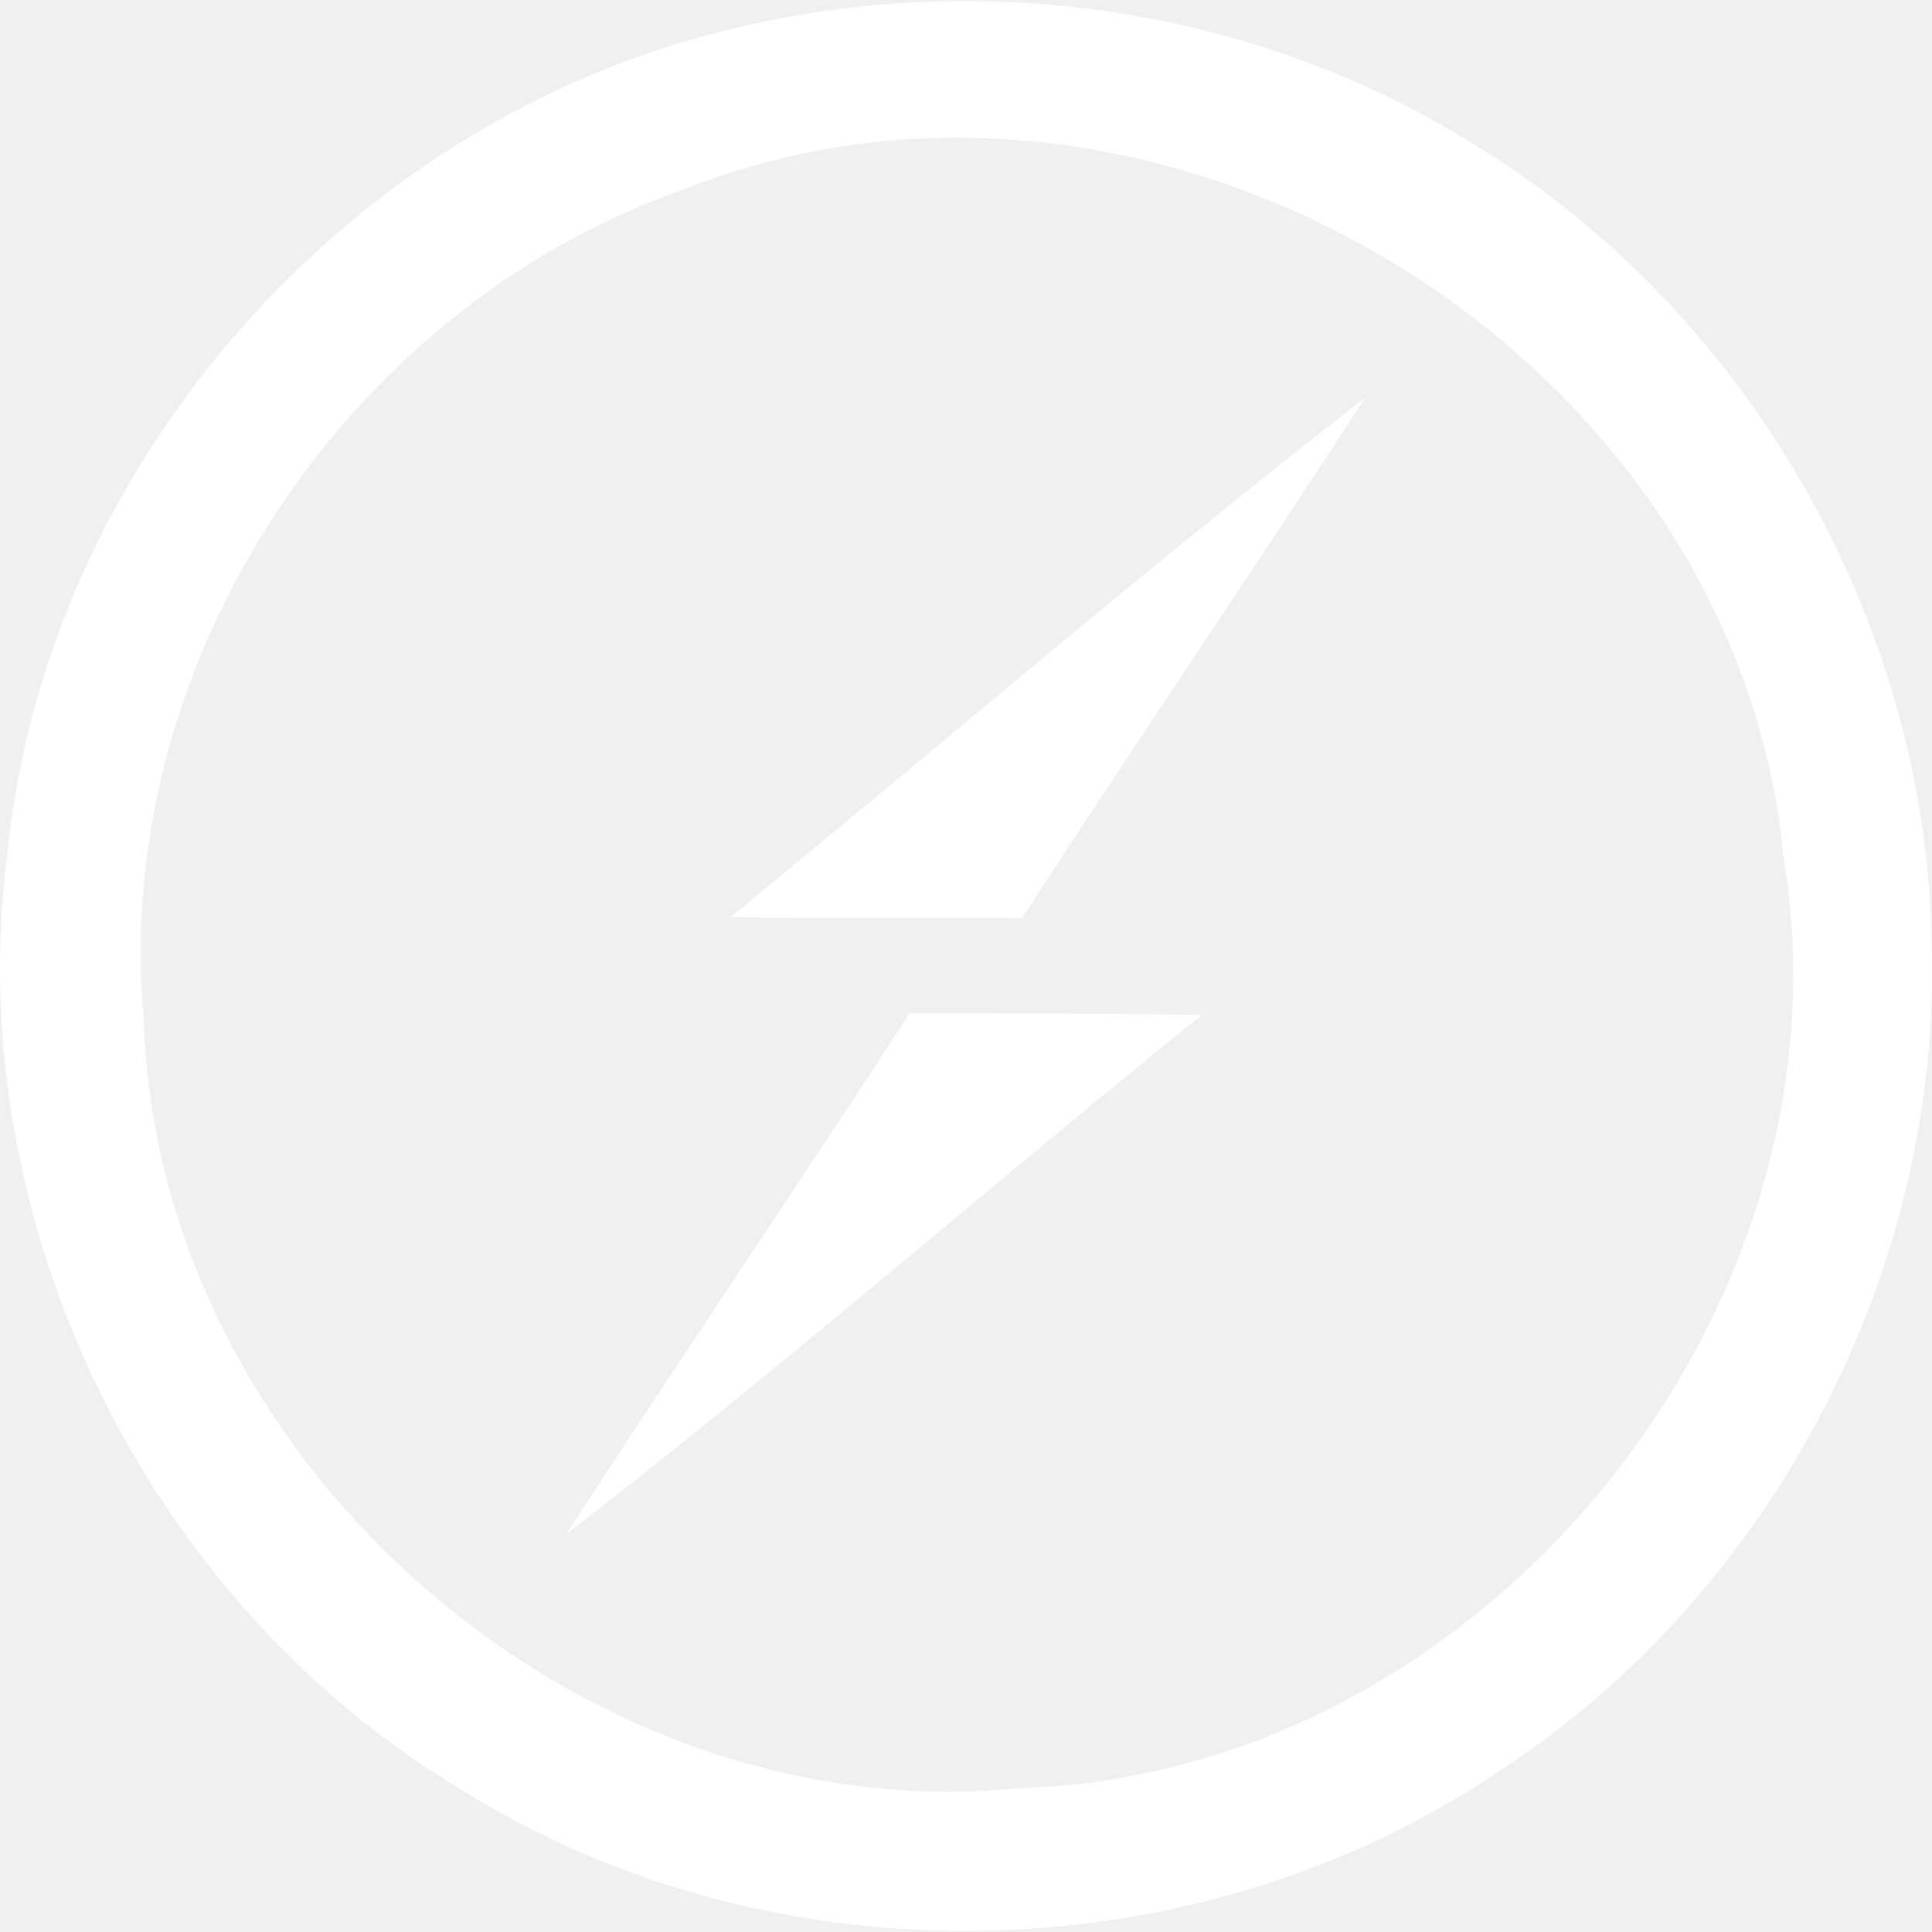
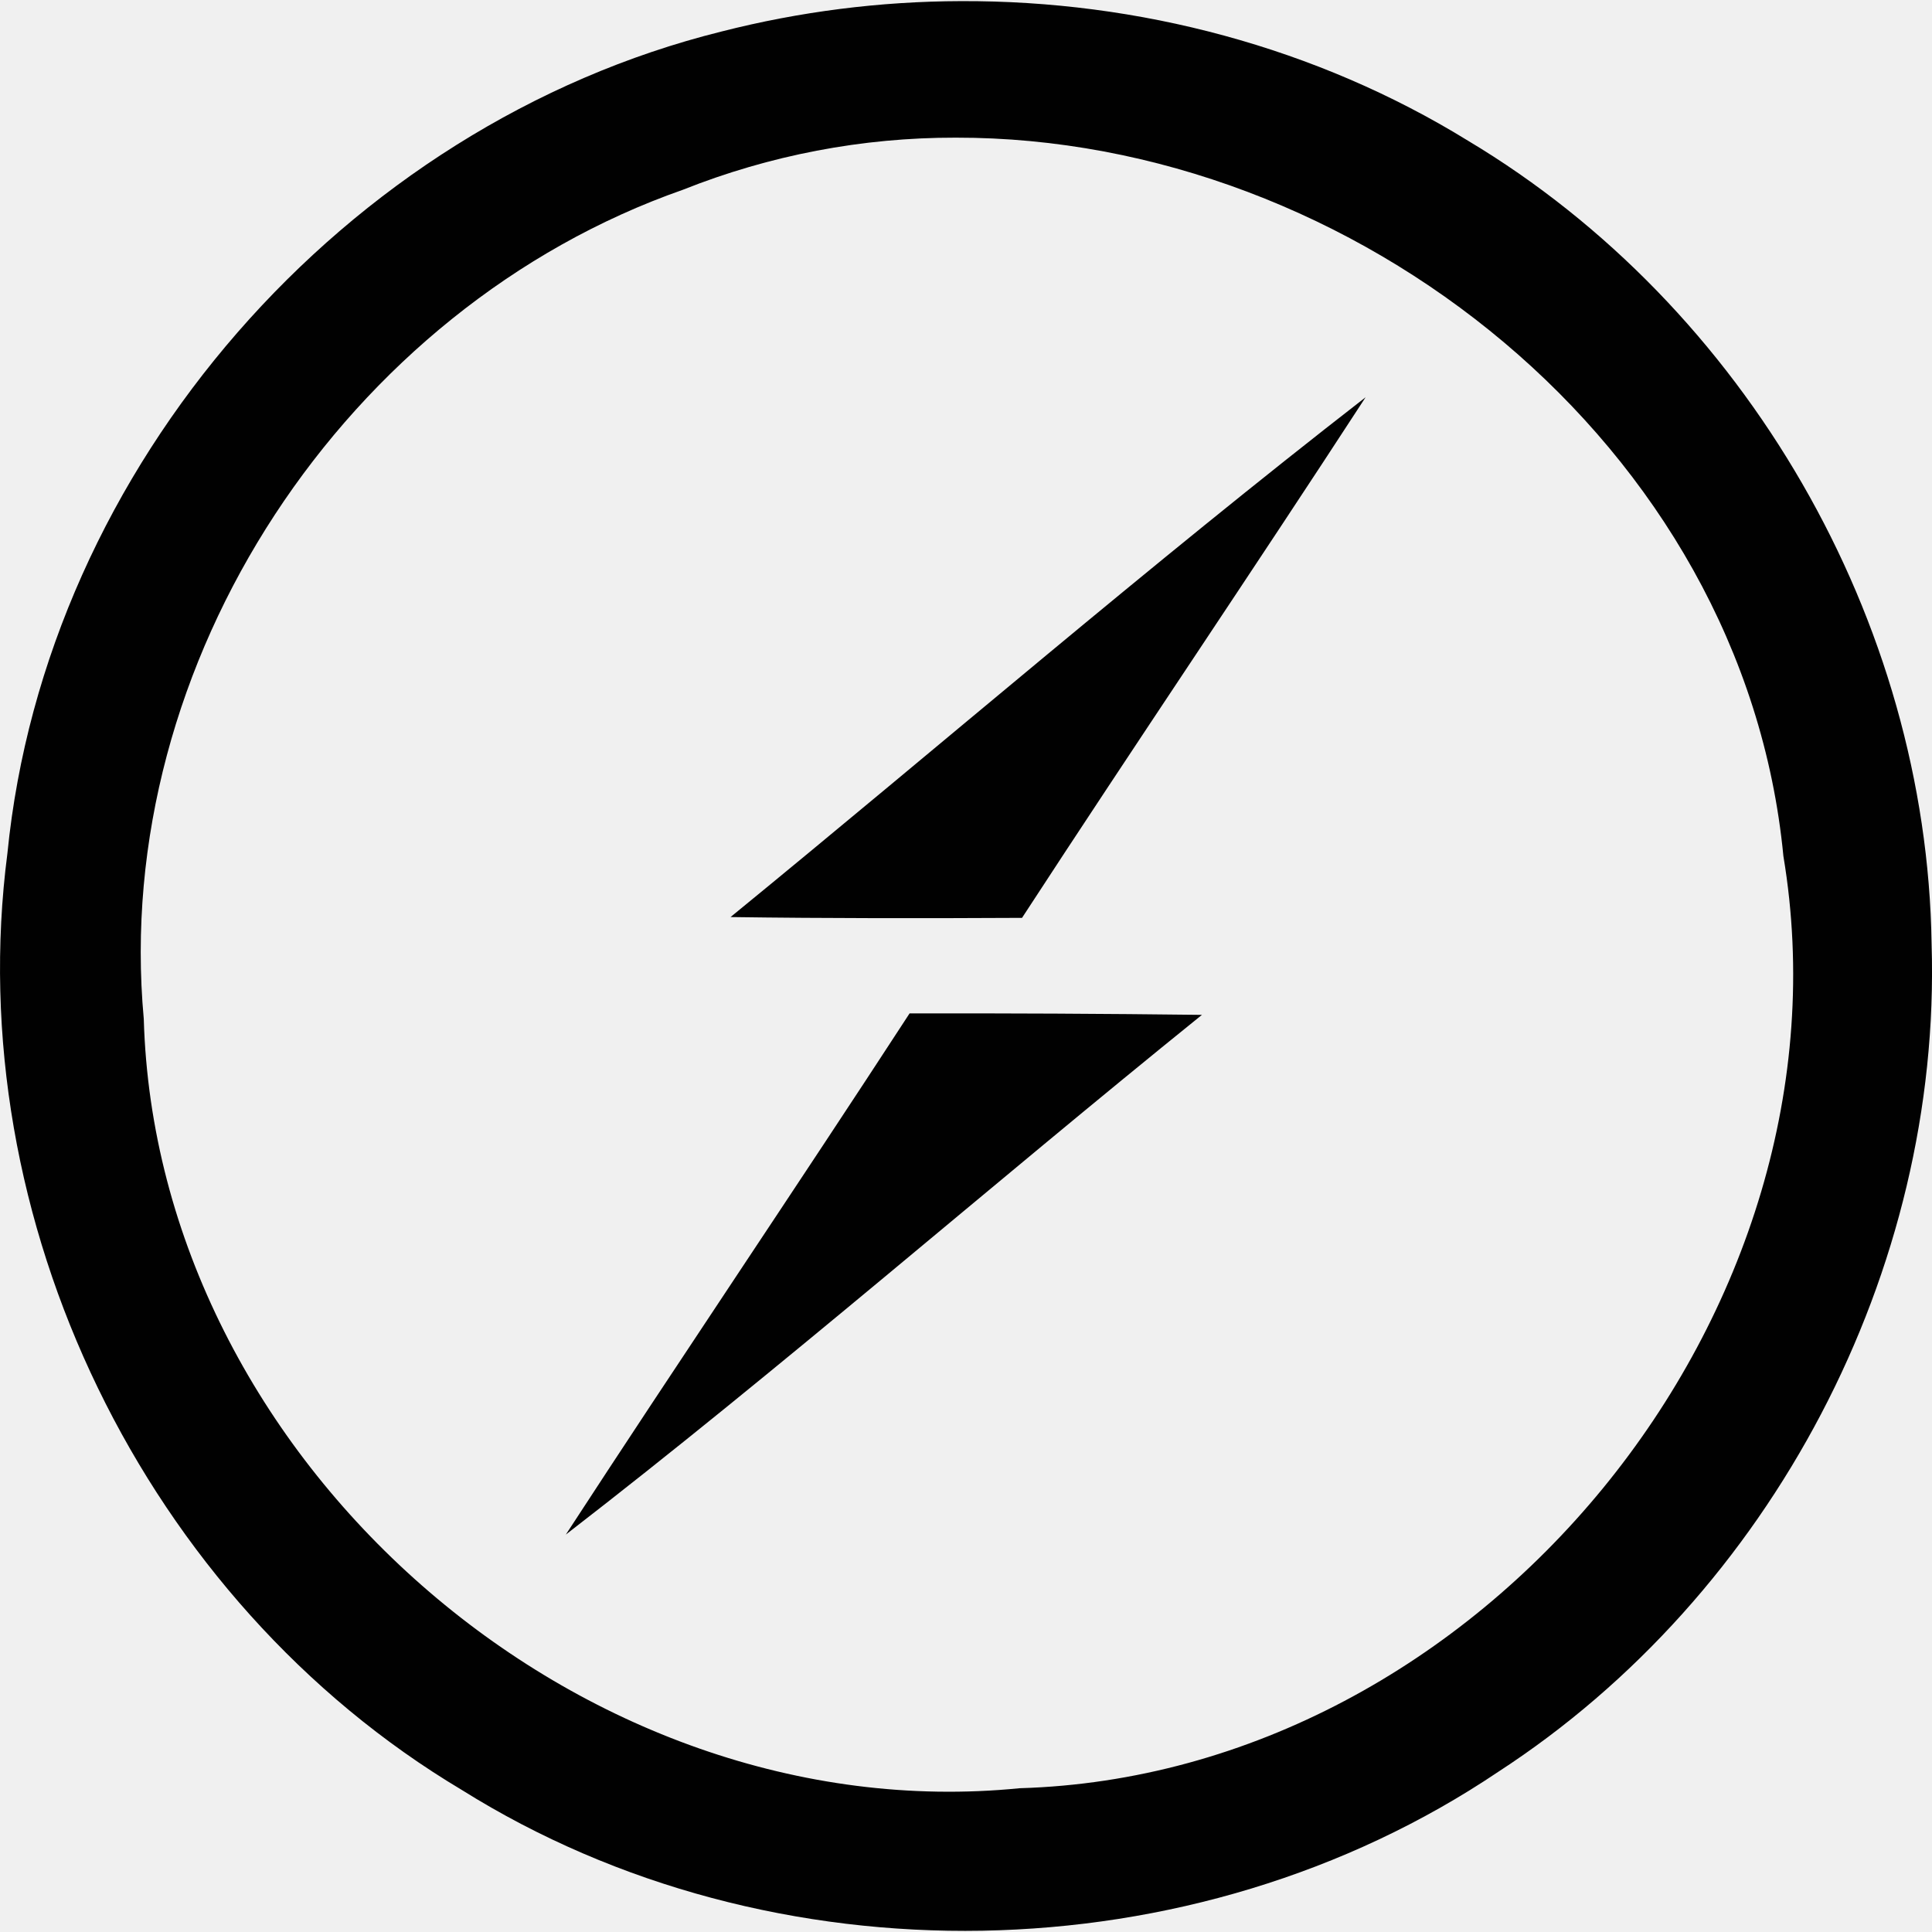
- <svg xmlns="http://www.w3.org/2000/svg" viewBox="0 0 24 24" fill="#ffffff">
+ <svg xmlns="http://www.w3.org/2000/svg" viewBox="0 0 24 24" fill="#010101">
  <path d="M11.936.014a12.169 12.169 0 00-2.975.378C4.282 1.555.568 5.794.092 10.601c-.59 4.549 1.708 9.286 5.644 11.634 3.861 2.418 9.093 2.32 12.873-.223 3.397-2.206 5.512-6.228 5.386-10.284-.058-4.016-2.31-7.917-5.759-9.98C16.354.588 14.143.005 11.936.014zm-.063 1.696c4.945-.007 9.789 3.814 10.281 8.925.945 5.66-3.753 11.412-9.488 11.579-5.454.544-10.725-4.08-10.88-9.557-.407-4.434 2.516-8.835 6.698-10.3a9.113 9.113 0 013.388-.647zm5.091 3.225c-2.687 2.085-5.26 4.308-7.889 6.457 1.203.017 2.412.016 3.621.01 1.41-2.165 2.859-4.301 4.268-6.467zm-5.665 7.654c-1.41 2.166-2.86 4.309-4.27 6.474 2.693-2.08 5.255-4.32 7.902-6.456a255.413 255.413 0 00-3.632-.018z" />
</svg>
